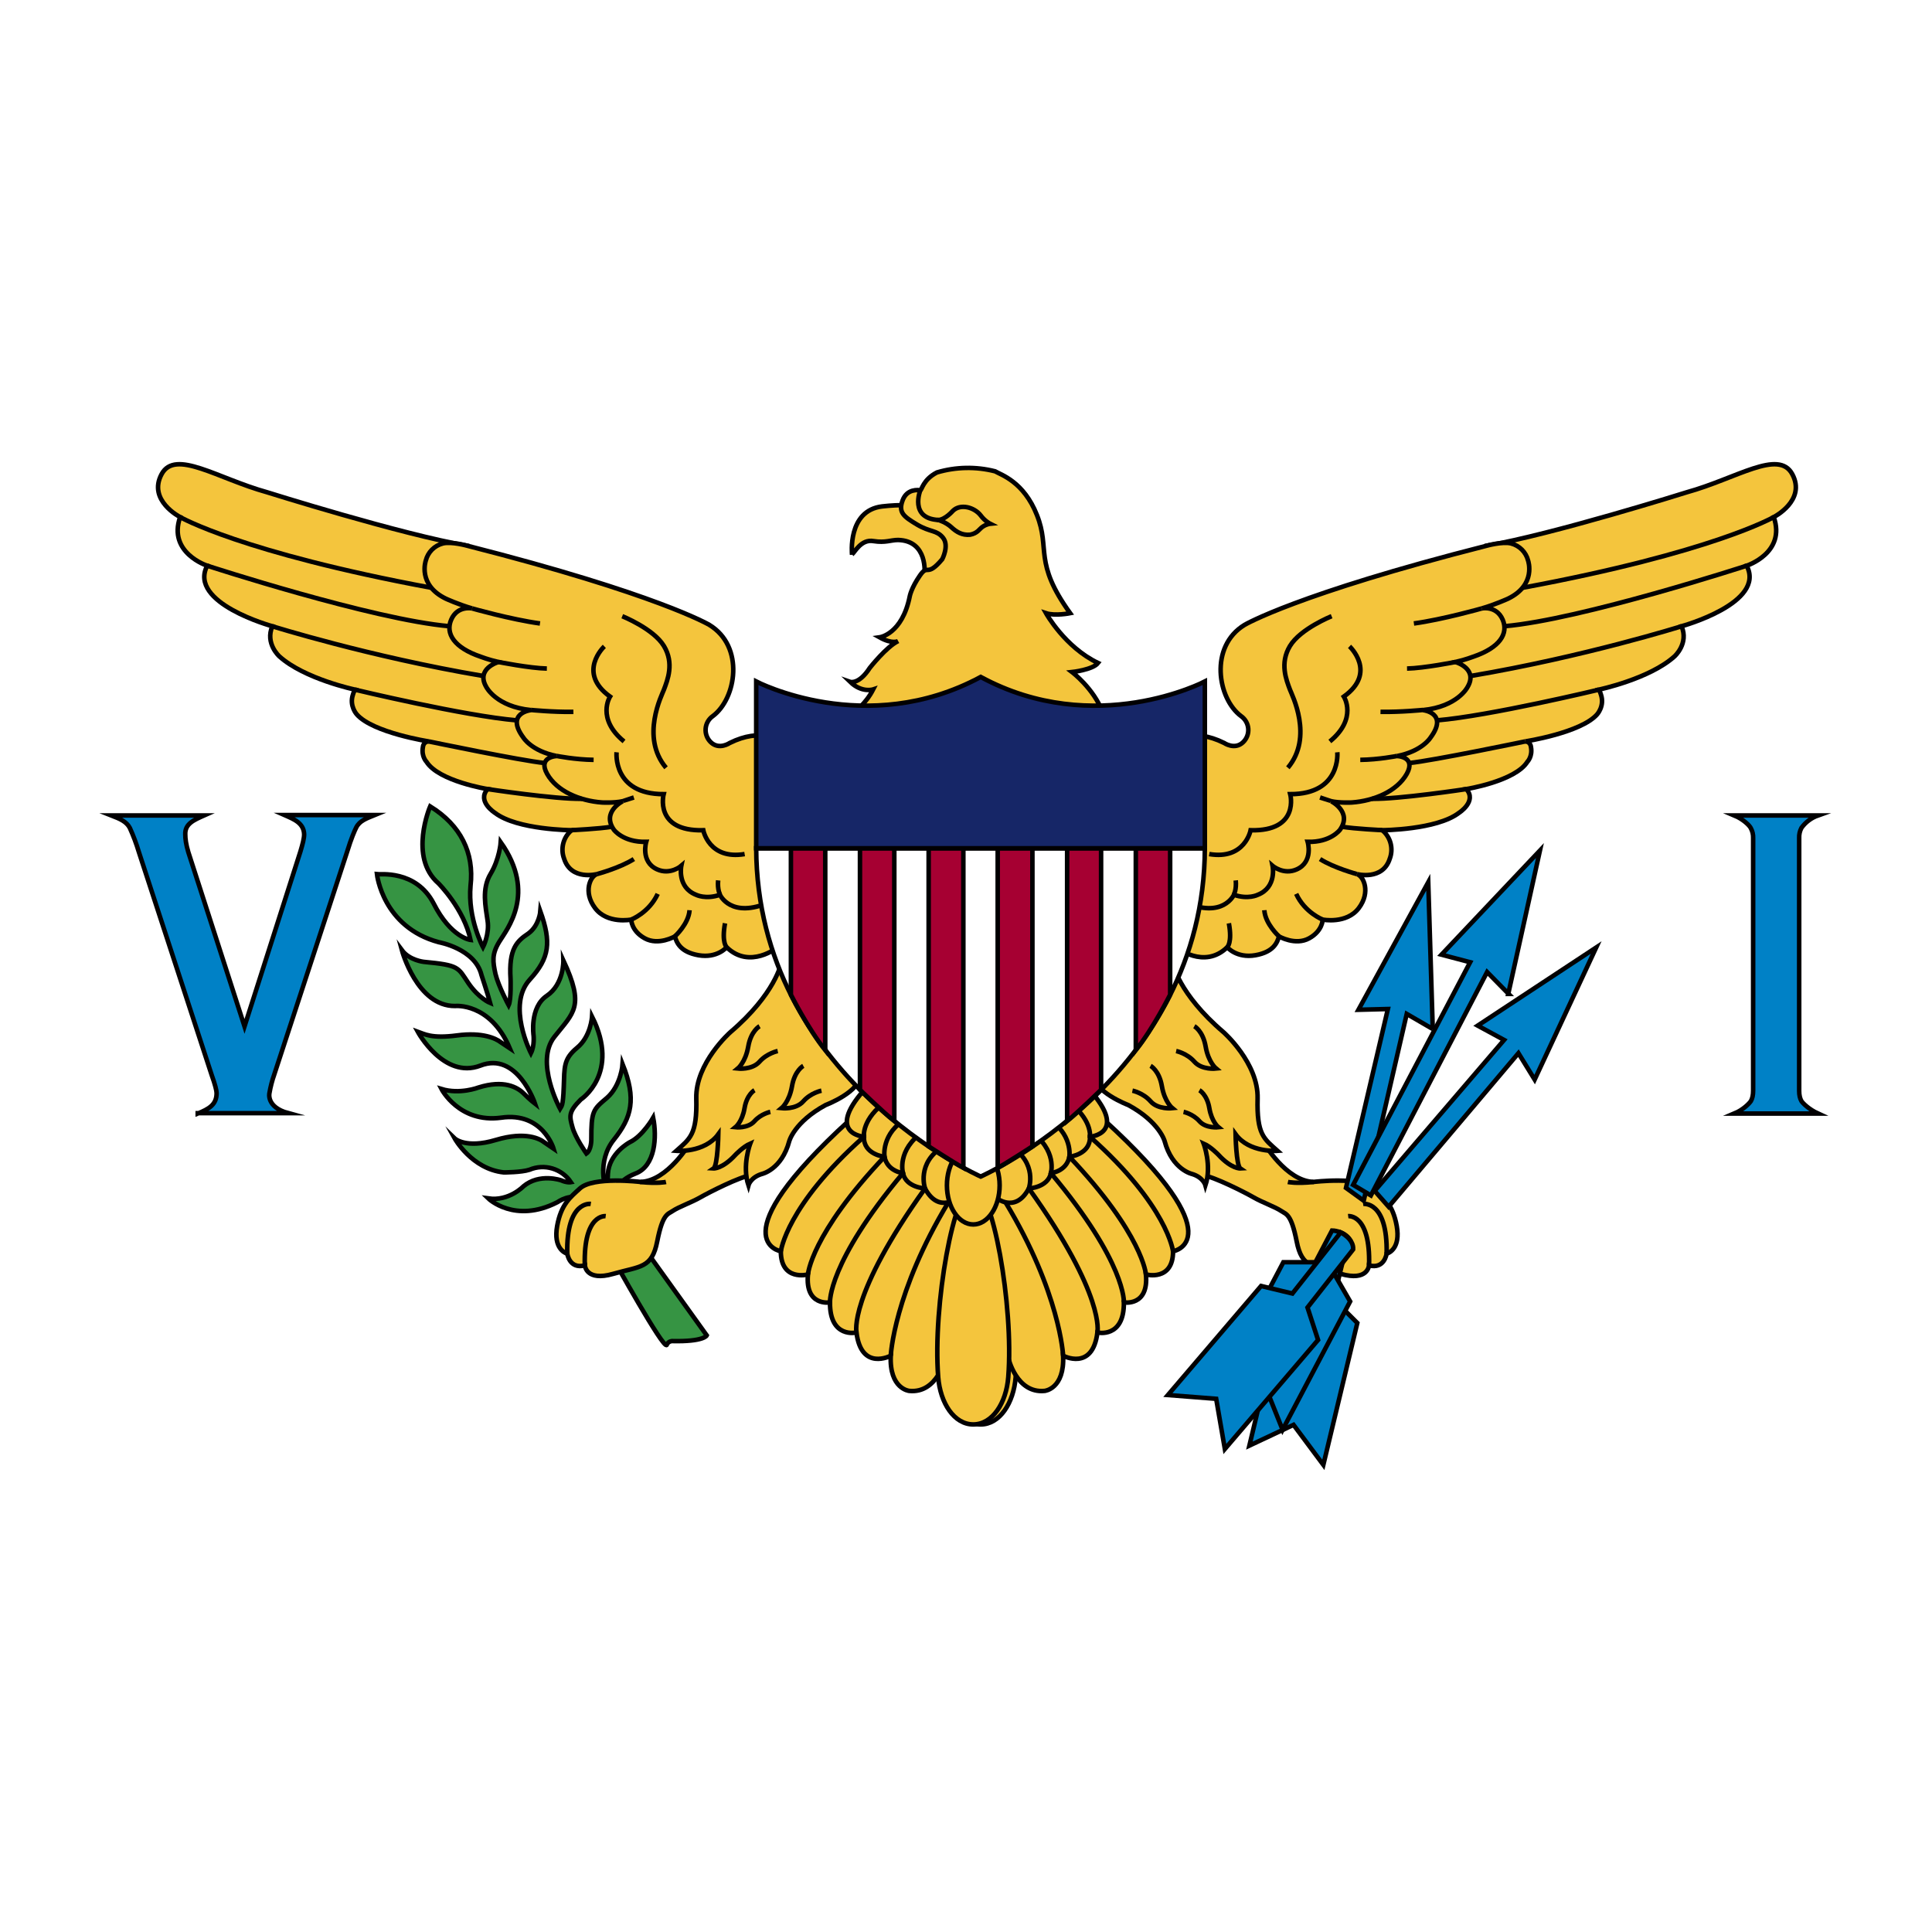
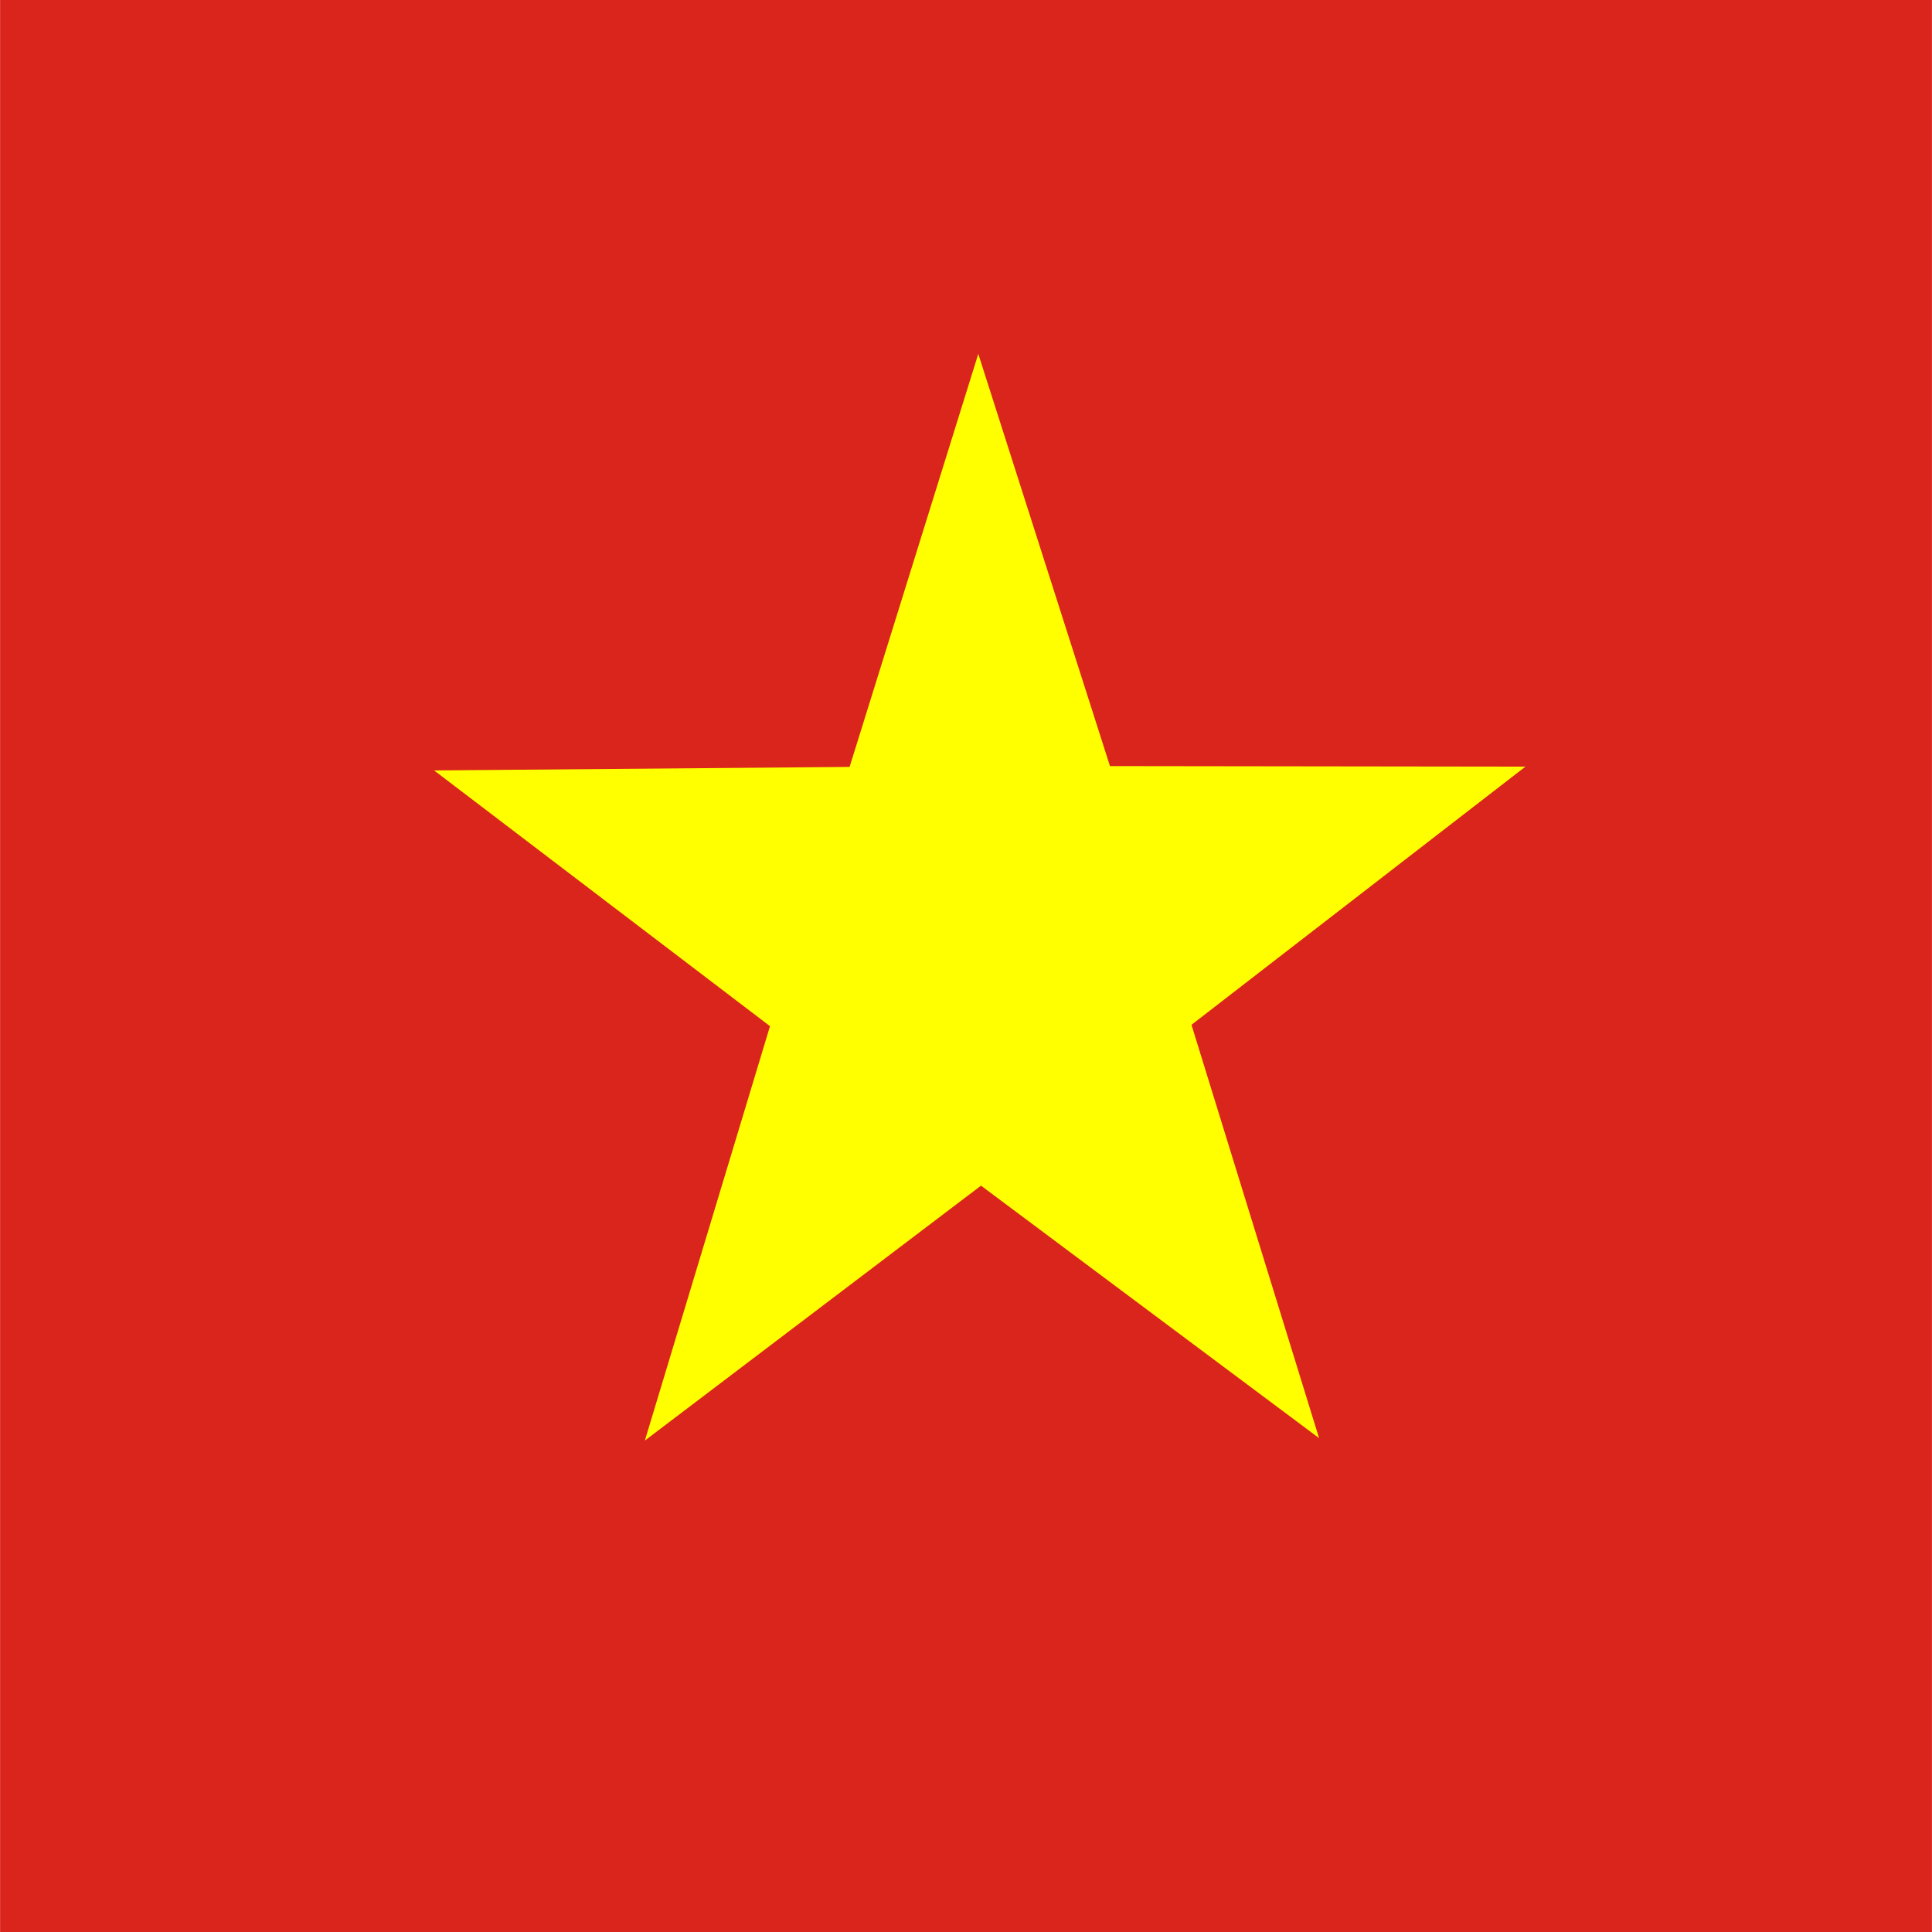
- <svg xmlns="http://www.w3.org/2000/svg" xmlns:xlink="http://www.w3.org/1999/xlink" id="flag-icons-vi" viewBox="0 0 512 512">
-   <path fill="#fff" d="M0 0h512v512H0z" />
-   <path fill="#369443" stroke="#010002" stroke-miterlimit="10" stroke-width="1.2" d="M163.5 316s-.4-2.9 4.9-5c5.3-2 5.7-9.7 4.7-14.8 0 0-2.8 4.9-6.2 6.5 0 0-5.5 2.9-5.8 8.4 0 0 0 2-.4 3.5-.2.9-2.7-6.8 2-12.6 4.7-5.9 6-10.7 2.3-20 0 0-.4 5.6-4.1 8.9-3.8 3.2-4.2 3.5-4.2 11.2 0 0 0 2.7-1.3 3.6 0 0-3-4.3-3.7-7-.8-2.9-1.1-4 2.2-7.3 0 0 10.6-6.9 3-22 0 0-.3 5.3-4 8.3-3.6 3-3.3 5.1-3.5 10.4-.2 5.3-.6 5-1 5.7 0 0-6.7-12.4-1.5-19s8.1-8 2.4-20.3c0 0 .2 6.3-4.4 9.4s-3.5 10.5-3.5 10.5.3 2.7-.7 4.7c0 0-6.5-12.7-.3-19.5 5.3-5.8 5.7-9.9 2.8-18.1 0 0-.3 3.8-3.2 5.9-3 2-5.2 4-4.7 12 0 0 .2 5.5-.5 7 0 0-2.7-5-3.5-8.3-.7-3.3-1-5.2 1-8.5s10-12.8.4-26.4c0 0-.3 4.4-2.7 8.4-2.4 4-1.3 8.7-.8 12.3.6 3.6-1.2 7.1-1.2 7.1s-4.1-7.6-3.3-16.3c1-8.7-2.6-16-10.7-21 0 0-5.8 13.5 2.2 20.4 0 0 6.8 6.8 8.5 15 0 0-5.2-.6-9.8-9.7-4.7-9-14.4-7.6-15-7.7 0 0 1.5 14 16.4 18 0 0 9.6 1.7 11.3 8.7 0 0 1.6 4.8 2.3 7.4 0 0-3-1.2-5.8-5.3-2.8-4.2-2.4-4.7-11.8-5.6 0 0-3.8-.4-5.8-3.1 0 0 4 14.9 14.1 14.8 0 0 9.3-1 14.5 11.2l-2.4-1.6c-1.3-1-4.8-2.7-11.6-1.8s-8.7-.4-10.4-1c0 0 6.9 12.7 16.6 9 9.7-3.8 14.4 9.8 14.5 10.1 0 0-1.3-1-3-2.7-1.7-1.7-5.3-3.7-12-1.6 0 0-4.9 1.9-9.8.4 0 0 4.7 9.1 15.8 7.6 11-1.6 13.9 8.2 13.9 8.2l-2.5-1.7c-1-.8-4.8-3-12.8-.6s-10.9-.4-10.9-.4 4.5 8.1 13 9c0 0 4.7 0 6.8-.7a9 9 0 0 1 11 3.3s-1 .2-2.6-.5c0 0-5.7-2-10 1.6 0 0-3.8 4-9.3 3.2 0 0 7 6.8 18.3 1 0 0 3.8-2.7 6.5-.6 2.8 2.1 9.3-2 9.3-2z" />
-   <g fill="#f4c53d" stroke="#010002" stroke-miterlimit="10" stroke-width="1.2">
-     <path d="M225.8 147s-1.3-11.7 8-12.8c9.6-1.1 14.4.9 14.4.9l4.3 8.5-1.5 5.8-6 2.7s1-8.8-7-9c-2 0-3.3.8-6.5.3-3.3-.6-5 3-5.7 3.5z" />
-     <path d="M291 175.7c-1.4 1.8-6.9 2.4-6.9 2.4s5.7 4.3 8.1 10.6c2.5 6.2-65.8 0-65.8 0s3-2.1 5-6c0 0-3 1-6.1-2 0 0 2.3.8 5.2-3.7 0 0 4.4-5.6 7.5-7.1 0 0-1.5.9-4.9-1 0 0 6-.8 8-10.9 0 0 .4-2.2 2.7-5.5 2.2-3.2 1.7.7 5.9-4.3 0 0 1.9-3.6.2-5.7s-3.4-1.4-6.9-3.5-5-3.2-3.8-6.4c1.2-3.2 4.2-2.7 4.7-2.7.4 0 .7-2.8 4.4-4.7a29 29 0 0 1 15.4-.3c1.5.9 7.6 2.7 11.1 11.6 3.6 9-1 12.4 8.8 26 0 0-4 .8-6.4 0 0 0 5 9 13.8 13.2z" />
-     <path fill="none" d="M248.7 137.8c-7.8-.4-4.8-7.9-4.8-7.9" />
-     <path d="M262.4 138.8s-1.4-.7-2.5-2.2c-1.7-2.2-5.4-3.2-7.4-1.2 0 0-2 2.3-3.8 2.4 0 0 2 .6 3.4 1.9 1.4 1.3 2.9 2.2 5 2 2-.4 2.4-1.5 3.3-2.1 1-.7 2-.8 2-.8z" />
+ <svg xmlns="http://www.w3.org/2000/svg" id="flag-icons-vn" viewBox="0 0 512 512">
+   <defs>
+     <clipPath id="a">
+       <path fill-opacity=".7" d="M177.2 0h708.6v708.7H177.2z" />
+     </clipPath>
+   </defs>
+   <g fill-rule="evenodd" clip-path="url(#a)" transform="translate(-128) scale(.72249)">
+     <path fill="#da251d" d="M0 0h1063v708.7H0z" />
+     <path fill="#ff0" d="m661 527.5-124-92.6-123.3 93.5 45.9-152-123.2-93.8 152.4-1.3L536 129.8 584.3 281l152.4.2-122.5 94.7L661 527.5z" />
  </g>
-   <path fill="#369443" stroke="#010002" stroke-miterlimit="10" stroke-width="1.2" d="M162.3 333.2s-.2-5 6.2-5.5l18.8 26.2s-.7 1.7-9.2 1.5c0 0-1 0-1.4 1-.7 1.6-14.4-23.2-14.4-23.2z" />
-   <g id="a" fill="#f4c53d" stroke="#010002" stroke-width="10" transform="translate(2.9 85) scale(.12044)">
-     <path d="M1495 1807.9s-49.9 85.6-110.2 87c0 0-103.7-12.6-133 14.5-20.5 18.9-41.4 34.5-50 82.8-8.4 48.3 16.5 58.7 22.4 60.8 0 0 4.6 34.5 38.7 25.5 0 0 2 36 62.2 18.7 60.3-17.3 85.3-11.8 97-71.8 11.9-60.1 22.8-59.1 33.5-66.3 14.4-9.7 41.5-18.8 61.6-30.4 18-10.4 87.2-45.6 110.8-48.3 23.6-2.8 18.4-82.2 18.4-82.2h-61l-29.5-43.5-61 53.2zm192-429.4s-61 49.7-112.2 0c0 0-20.6 24.8-62 17.6-41.2-7.3-48.1-29-52-41.4 0 0-35.8 20.8-66 4.3-30-16.4-30-41.3-30-41.3s-52.5 10.4-79.4-25.2c-26.9-35.5-10.5-70.7 4-74.9 0 0-56.7 14.9-72.2-33.8a56 56 0 0 1 16.4-62.8s-119.4-.6-168.4-38c0 0-40.7-25.6-16.4-52.5 0 0-107.5-17.2-134.4-60 0 0-11.8-11.8-7.9-32.5 0 0 .7-11.7 12.5-12.4 0 0-122.6-19-158-59.4 0 0-17-18.6-8.5-43.5 0 0 1.8-6.5 4.7-11 0 0-111.6-23.5-166.6-73.2 0 0-31.8-28.3-15.4-66.3 0 0-186.5-51-143.3-133.2 0 0-87.2-28.3-59.6-107 0 0-72.1-36.6-40.7-94.6 30.1-55.5 122.6 9.7 232 40 0 0 296.4 93.2 442.3 118l414.6 617.3 241.9 93.2 24.5 172.6z" />
-     <path d="M1689.9 923.9s-38.9-29.2-108.2 5.1c0 0-23.3 16.1-41.7-1.5a37.3 37.3 0 0 1 4.3-57.5c51.7-38.3 70.8-153.2-7.8-200.9 0 0-114-67.6-532.3-174 0 0-35-9.8-53.8-5.1a52 52 0 0 0-37.6 37.8S894 581.1 957 611.6c0 0 28.4 13 57.7 21.4 0 0-32.2-7-46 24.8-13 30.4 6 61.5 65 81.5 0 0 16 6.2 38.7 11.7 0 0-50.5 14.5-26.2 55.3 0 0 21.6 42.8 98 50.4 0 0-57 6.2-16.8 60.4 0 0 17.7 29.7 73.4 40.7 0 0-42.2 1.4-21 39.3 21.4 38 71.5 59.4 120.9 62.9 0 0 26.7 1.4 45.4-2.8 0 0-47 23.5-19.4 62.8 0 0 20.3 28 71.1 26.6 0 0-13.1 44 24.1 60.6 29 13 53.1-7.8 53.1-7.8s-9.8 47.1 32.5 63.7c0 0 21.1 10.9 52.6 0 0 0 24 53.9 109.6 16 85.6-37.7 20.2-355.1 20.2-355.1zm5 489.4s-12.5 67.4-112 152.2c0 0-76.8 67.7-74.9 145.7 2 79.5-13.7 88.4-43.9 115.3 0 0 62.3 4.9 92.4-36.6 0 0-1.3 69-10.5 75.3 0 0 19.6 1.2 47.9-29.7 0 0 17-18 32.8-24.9 0 0-18.4 47.7-4 91.9 0 0 4.6-17.3 28.9-24.9 0 0 44-9 61-72.5 0 0 11.1-42 80-79.4 0 0 78-29.4 76-67.8-2-38.5-173.6-244.6-173.6-244.6z" />
-     <path stroke-miterlimit="10" d="M2056.5 2282.2s-17.9 78.8-80 72.5c0 0-43.9-4.2-40.6-77.4 0 0-64.9 34.6-75.4-51 0 0-59 13.7-58.3-66.3 0 0-55 9.6-48.5-61.5 0 0-59.7 16-59.7-51 0 0-139.6-23.2 151.4-288.6l259.6 154.6-48.5 368.7z" />
-     <path d="M2085.4 1928.3s-43.3 38.4-74.1-19c0 0-42-2-48.5-33.8 0 0-34.1-3.4-40.7-35.9 0 0-46.5-4.8-45.2-44.1 0 0-84.6-6.6 0-102.4 84.6-95.8 228.1 159 228.1 159l-19.6 76.2zm48.2-23.8c42 0 89.5 262 77.2 419.9-4.5 57.3-35.2 104.1-77.2 104.1s-72.6-46.8-77-104.1c-12.4-157.9 35.1-419.9 77-419.9" />
-     <ellipse cx="2133.6" cy="1902.5" rx="58" ry="86" />
-     <path fill="none" stroke-miterlimit="10" d="M1935.9 2277.3s6.6-138.7 126.8-337.6m-202.2 286.6s-18.7-80.1 150.8-317c0 0-19.7-56.5 40.6-92.8M1802.2 2160s-5.3-86.7 160.6-284.5c0 0-14.7-51 45.4-91.8m-254.5 314.8s6.2-87.6 168.4-258.9c0 0-8-52.4 50-84.9m-278 292.8s11.7-100.1 182.8-252c0 0-5.9-39.4 51.1-79.4" />
-     <path fill="none" d="M372.3 432s134.3 77.8 552.9 155.6M431.9 539S795.6 657.6 965 672.2m-389.9 0s213.4 67 463.3 109.3m-281.2 30.3s241 57.9 356.2 67.5M919 925.6s203.9 42.5 255.5 47.6m-125.7 57.3s148.8 22.6 208 21.4m-23.2 69s60.2-2.8 89.1-7.6m-33.4 104.3s51.2-13.8 81.3-33.1m-5.9 133.2s39.4-15.2 58.4-56.6m37.7 93.6s30.4-27.3 32.4-57.7m81.6 81.5s-11.4-9.9-3.6-52.7m-11.1-62.8s-6-12.2-4-31.6m-211-581.3s68.8 27.6 91.7 65.6c23 38 7.9 74.9 0 96-3.9 10.7-52.4 104.2 4.6 171.9M1346 1057s.4-.3 24.6-8m-169.8-91.4s41 8.2 81.3 8.6m-138-109.8s48.2 4.9 93.5 4.2m-165.2-109.8s69.5 13.8 106.8 14.5M1014.7 633s85.7 24.4 149.4 33.1m141.6 50.4s-61.6 57.3 12.5 110.5c0 0-30.8 48.3 30.8 98.7m-16.4 23.8s-9.2 92.2 103.6 92.2c0 0-21.7 82.1 87.2 79.4 0 0 12.4 65.6 91 52.4M1441.3 1895s-17.9 4-56.6 0m-108.8 48.3s-54.4-8.3-51.8 109.8m84.6-82.9s-49.2-6.2-46 108.4m520.7-384.5s-23.6 4.8-40 23.5c-16.3 18.6-47.8 15.1-47.8 15.1s17-13.8 23-48.3c5.8-34.5 24.9-44.9 24.9-44.9m-56.3-32.6s-23.6 4.8-40 23.4c-16.4 18.7-47.9 15.2-47.9 15.2s17-13.8 23-48.3c5.9-34.5 24.9-44.9 24.9-44.9m23.7 188.5s-20.6 4.3-34.9 20.5c-14.3 16.3-41.8 13.3-41.8 13.3s15-12 20-42.2c5.2-30.1 21.8-39.2 21.8-39.2" />
-   </g>
-   <use xlink:href="#a" width="100%" height="100%" stroke="#010002" stroke-width="10" transform="matrix(-1 0 0 1 517.8 0)" />
-   <path fill="#0081c6" stroke="#010002" stroke-miterlimit="10" stroke-width="1.2" d="m379.7 272.7-6.9-4-11.4 49.5-4.7-3.4 11.1-47.4-7.8.2 18.5-33.8 1.2 39zm27 13.4-4.3-7-34.4 40.7-3.7-4.2 34.3-40-7-3.8 31.4-20.7-16.3 35z" />
-   <path fill="#0081c6" stroke="#010002" stroke-miterlimit="10" stroke-width="1.2" d="m399.8 263.4-5.7-5.8-30.8 59.2-4.7-2.8 31-59-7.6-2 26.1-27.6-8.4 38zm-44.1 71.5-2.3 9.4 6.3 6.3-9 37.6-7.9-10.6-11.7 5.5 9-37.7 8.2-2.3 2.1-9.4s2.5-1 5.3 1.2z" />
-   <path fill="#0081c6" stroke="#010002" stroke-miterlimit="10" stroke-width="1.2" d="m357.8 328.6-4.5 8.5 4.5 7.8-17.9 34-5-12.5-12.7 2.1 17.9-34h8.5l4.4-8.4s3.2 0 4.8 2.5z" />
-   <path fill="#0081c6" stroke="#010002" stroke-miterlimit="10" stroke-width="1.2" d="m358.6 331.1-12.1 15.4 2.8 8.6-24.7 28.9-2.3-13.3-12.8-1 24.7-28.9 8.3 2 12.8-16.2s3.5 1.7 3.3 4.5zm-306.2-36c2.9-1.2 5-2.3 5-5.4 0-.7-.4-2.3-1.3-4.8l-19.3-59.1a50.8 50.8 0 0 0-2.4-6.4c-.9-1.7-2.6-2.4-4.9-3.3h24.6c-2.7 1.2-5.1 2.2-5 5 0 1.2.2 2.7.8 4.7L64.8 272l14.8-46.3c.6-2 1-3.5 1-4.6-.1-3-2.7-4-5.2-5.1h23.9c-2.2.9-4 1.5-4.9 3.3-.4.8-1.3 2.8-2.4 6.4l-19.3 59a30.2 30.2 0 0 0-1.3 5s-.9 3.7 5 5.3h-24zm412.2-6v-67a5.1 5.1 0 0 0-.6-2.6c-.3-.7-2-2.4-4.4-3.4h22.2a9.2 9.2 0 0 0-4.4 3.3 5.3 5.3 0 0 0-.6 2.7v67c0 1.1.2 2 .6 2.7.4.6 2 2.2 4.4 3.3h-22.2c2.4-1 4-2.7 4.4-3.3.4-.7.6-1.6.6-2.8z" />
-   <path fill="#fff" stroke="#010002" stroke-width="1.2" d="M259.9 311.8s59.2-26.3 59.4-87H200.4c.2 60.7 59.5 87 59.5 87z" />
-   <path fill="#a60032" stroke="#010002" stroke-width="1.2" d="M209.6 224.8v38.8s4.5 9 9.1 14.7v-53.5h-9.1zm18.3 0v64s5.7 5.6 9.1 8.3v-72.3h-9.2zm18.2 0v79s6.6 4.3 9.2 5.7v-84.7H246zm64 0v38.8s-4.5 9-9.1 14.7v-53.5h9.1zm-18.3 0v64s-5.7 5.6-9 8.3v-72.3h9zm-18.2 0v79s-6.6 4.3-9.2 5.7v-84.7h9.2z" />
-   <path fill="#162667" stroke="#010002" stroke-miterlimit="10" stroke-width="1.2" d="M319.3 180.6s-29.1 15.2-59.4-1.2c-30.4 16.4-59.5 1.2-59.5 1.2v44.2h118.9v-44.2z" />
</svg>
